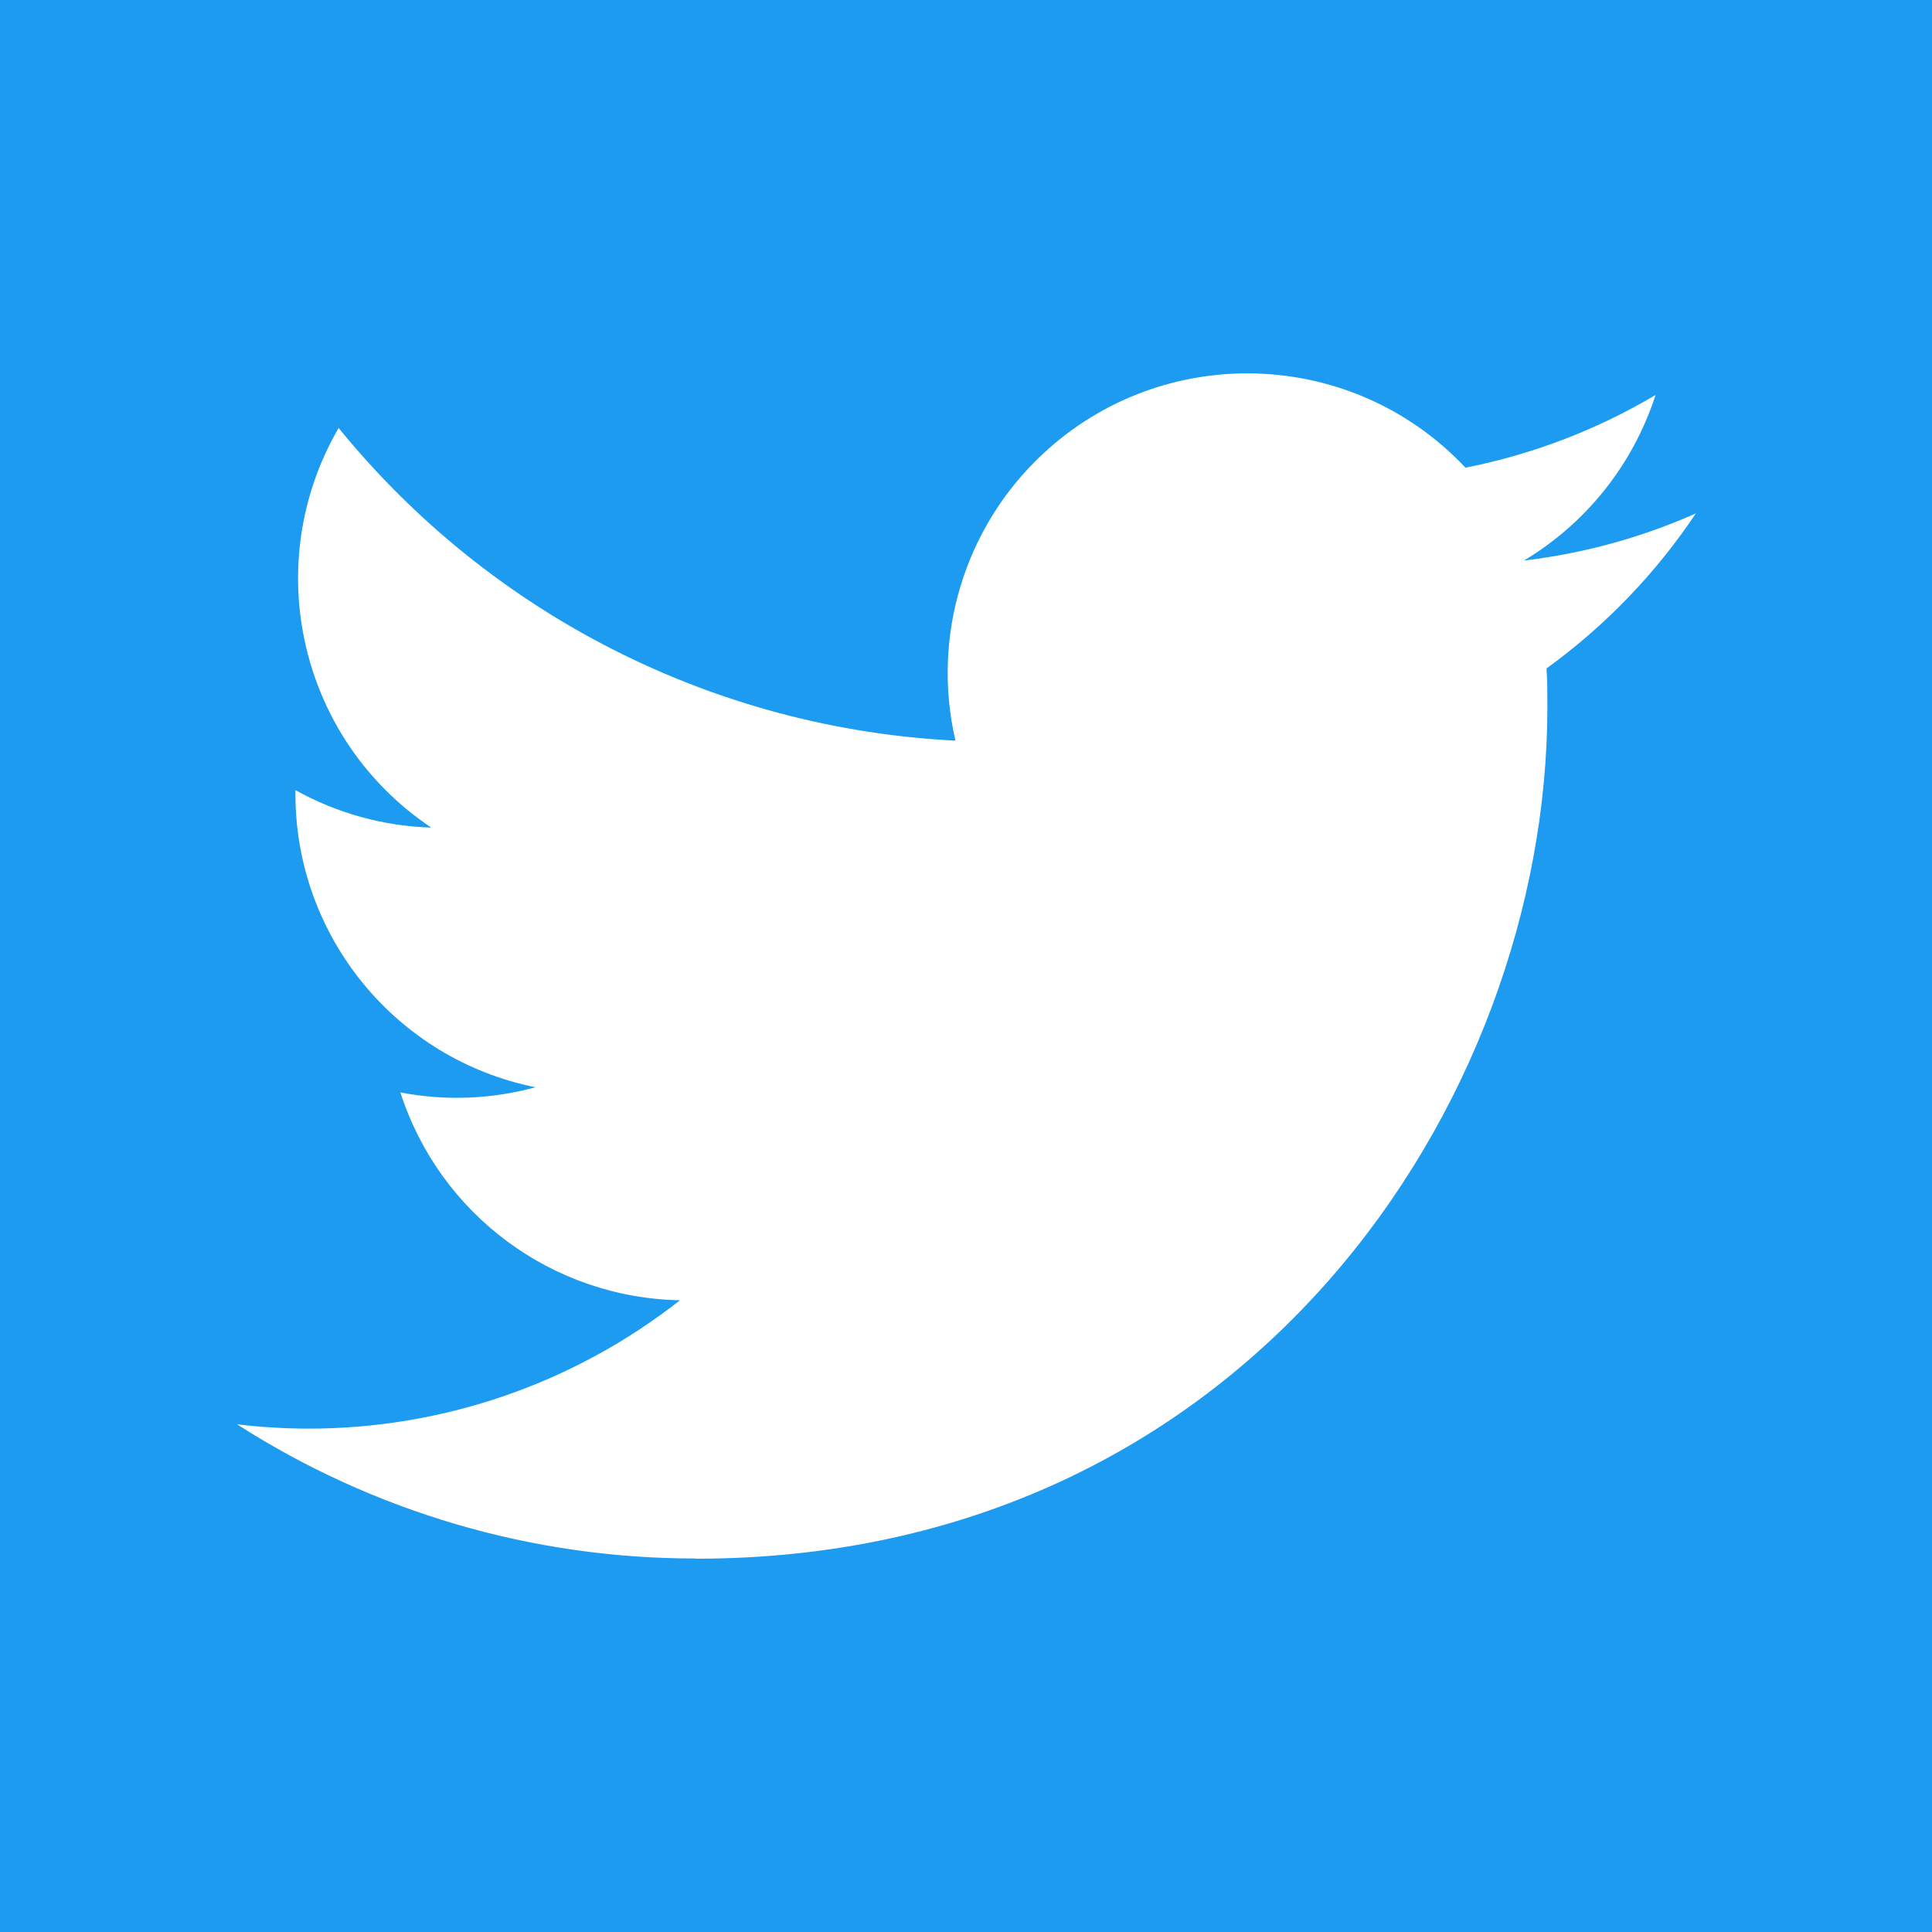
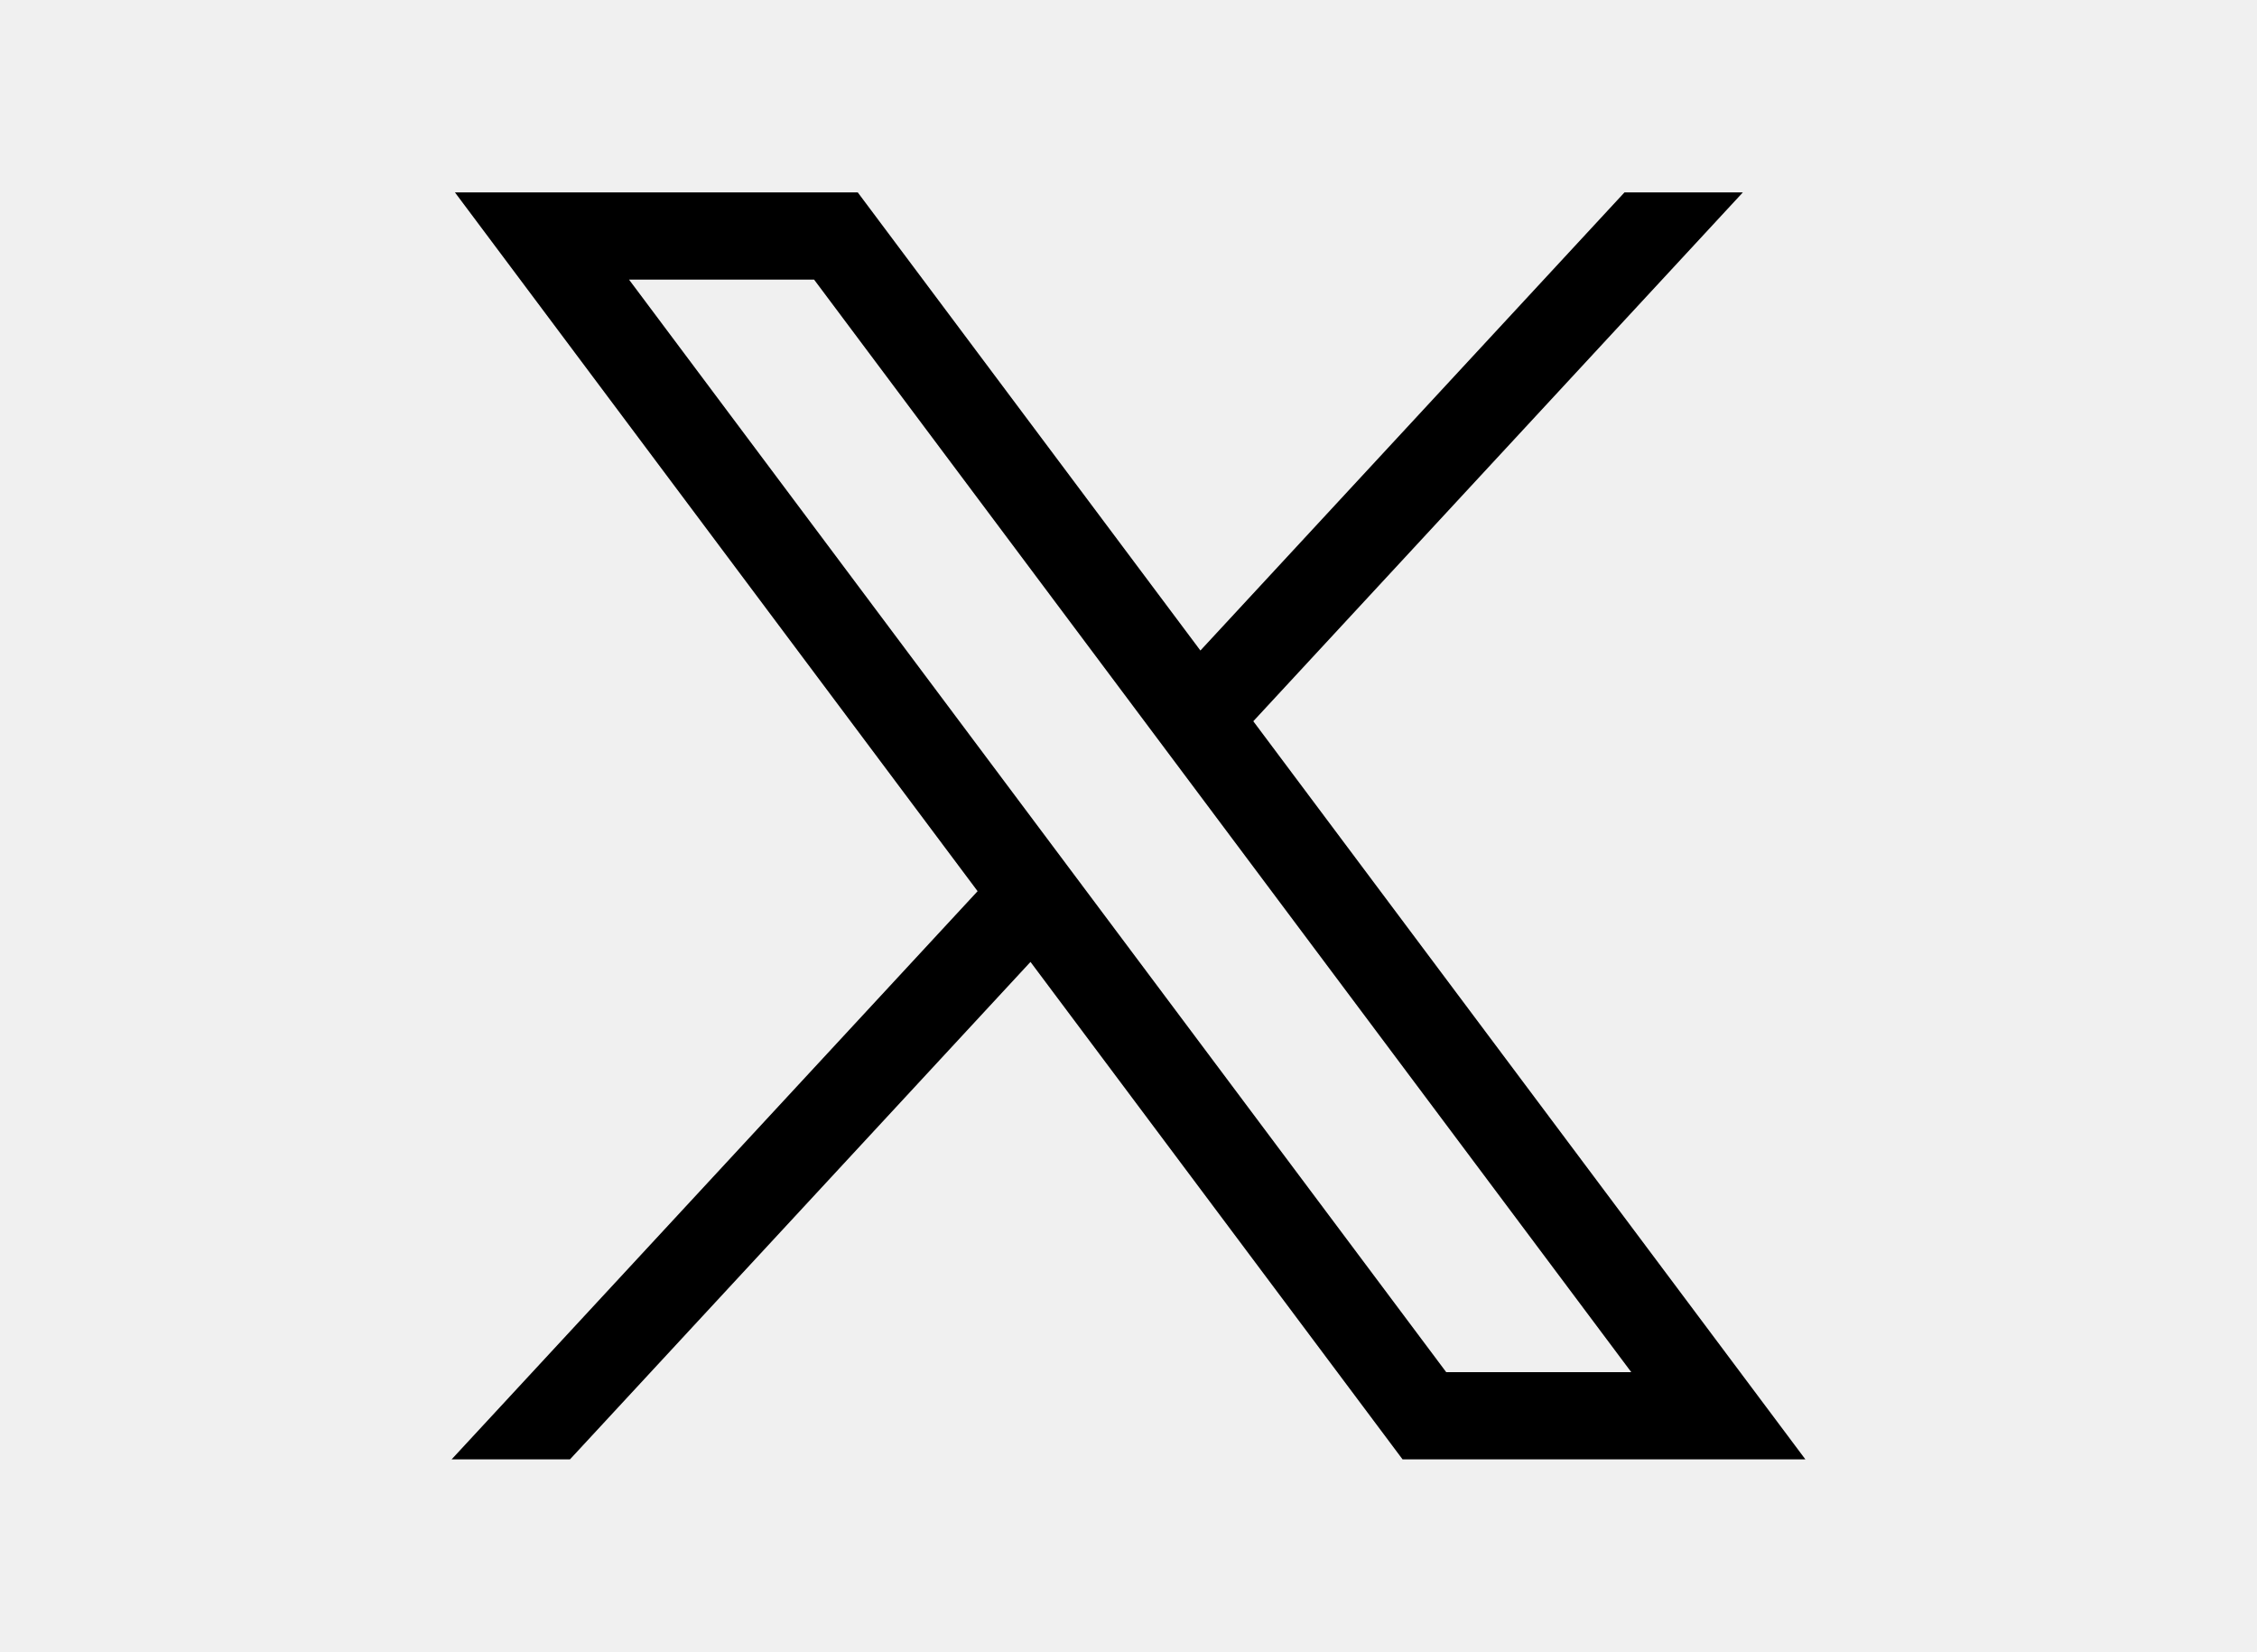
- <svg xmlns="http://www.w3.org/2000/svg" width="326" height="326" viewBox="0 0 326 326" fill="none">
-   <rect width="326" height="326" fill="#1D9BF0" />
-   <path d="M260.95 112.793C261.1 114.963 261.1 117.133 261.1 119.323C261.1 186.053 210.3 263.013 117.41 263.013V262.973C89.97 263.013 63.1 255.153 40 240.333C43.99 240.813 48 241.053 52.02 241.063C74.76 241.083 96.85 233.453 114.74 219.403C93.13 218.993 74.18 204.903 67.56 184.333C75.13 185.793 82.93 185.493 90.36 183.463C66.8 178.703 49.85 158.003 49.85 133.963V133.323C56.87 137.233 64.73 139.403 72.77 139.643C50.58 124.813 43.74 95.293 57.14 72.213C82.78 103.763 120.61 122.943 161.22 124.973C157.15 107.433 162.71 89.053 175.83 76.723C196.17 57.603 228.16 58.583 247.28 78.913C258.59 76.683 269.43 72.533 279.35 66.653C275.58 78.343 267.69 88.273 257.15 94.583C267.16 93.403 276.94 90.723 286.15 86.633C279.37 96.793 270.83 105.643 260.95 112.793Z" fill="white" />
+ <svg xmlns="http://www.w3.org/2000/svg" version="1.1" id="svg5" x="0px" y="0px" viewBox="0 0 1668.56 1221.19" style="enable-background:new 0 0 1668.56 1221.19;" xml:space="preserve">
+   <g id="layer1" transform="translate(52.39009,-25.0586)">
+     <path id="path1009" d="M283.94,167.31l386.39,516.64L281.5,1104h87.51l340.42-367.76L984.48,1104h297.8L874.15,558.3l361.92-390.99   h-87.51l-313.51,338.7l-253.31-338.7H283.94z M412.63,231.77h136.81l604.13,807.76h-136.81L412.63,231.77z" />
+   </g>
</svg>
